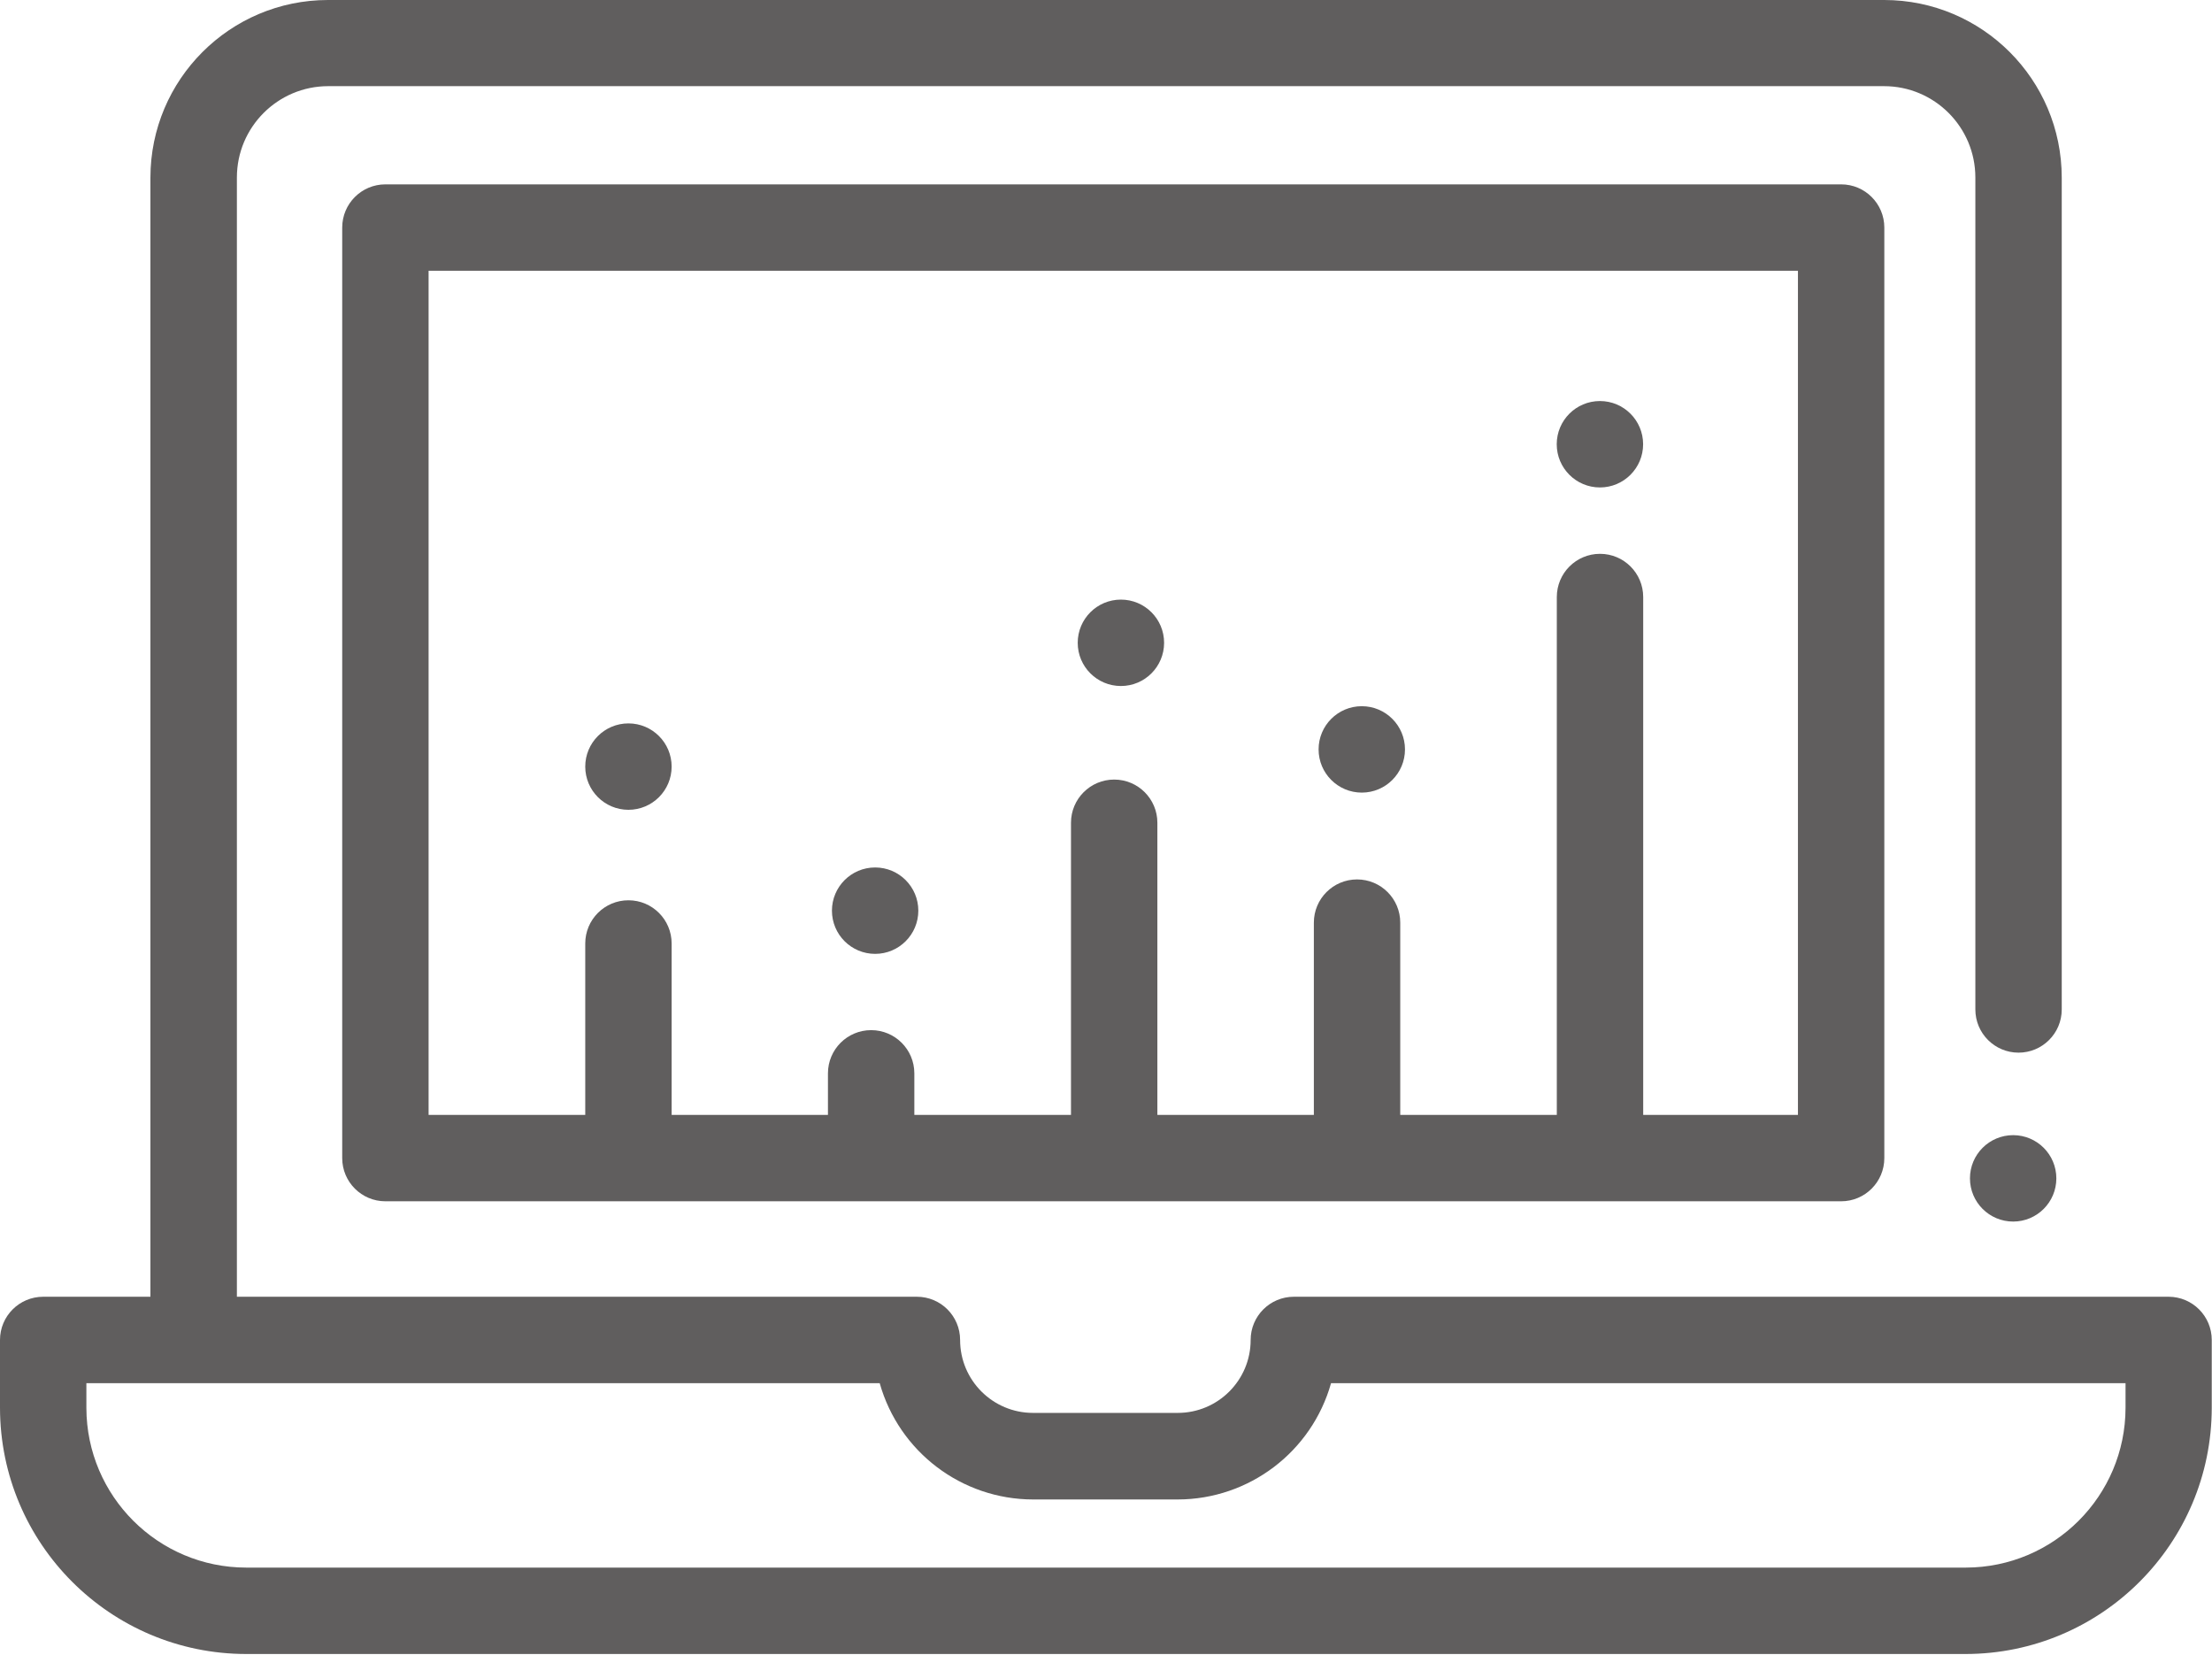
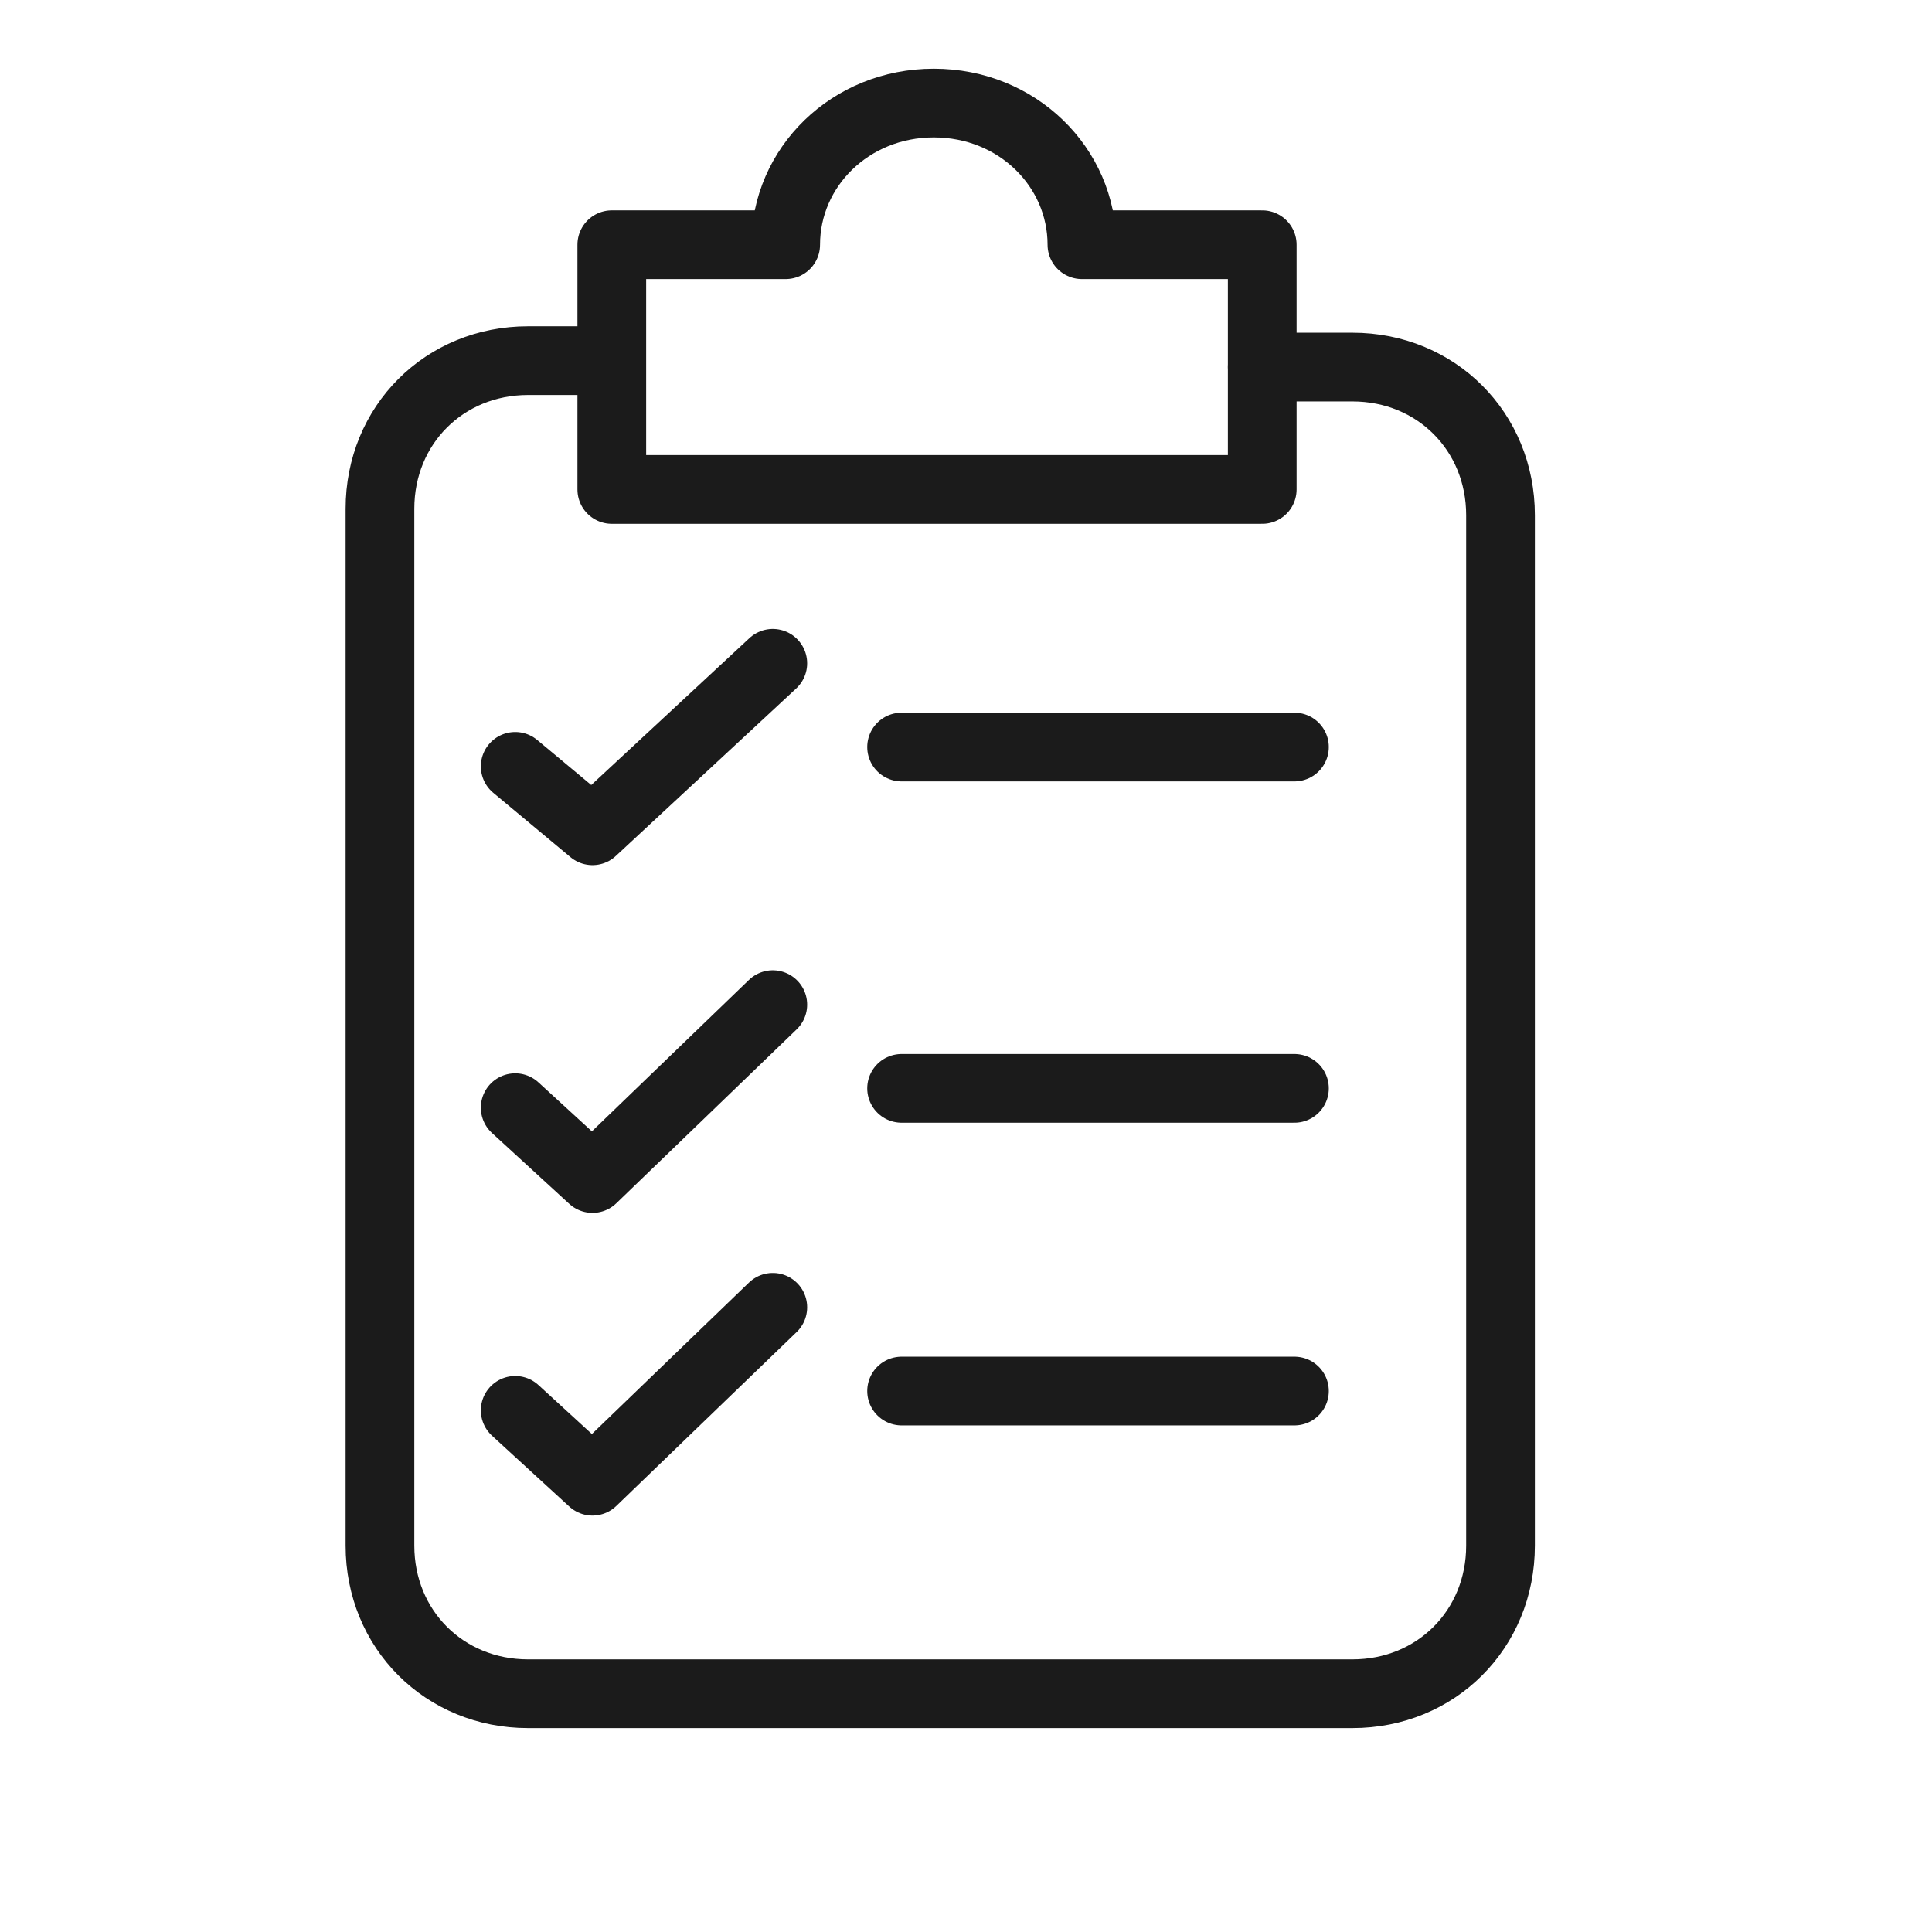
- <svg xmlns="http://www.w3.org/2000/svg" id="_002-laptop" data-name="002-laptop" width="26.631" height="19.911" viewBox="0 0 26.631 19.911">
-   <g id="Group_351" data-name="Group 351" transform="translate(7.046 8.707)">
-     <g id="Group_350" data-name="Group 350">
-       <ellipse id="Ellipse_3" data-name="Ellipse 3" cx="0.52" cy="0.52" rx="0.52" ry="0.52" fill="#605e5e" />
-     </g>
-   </g>
-   <g id="Group_353" data-name="Group 353" transform="translate(10.016 10.441)">
-     <g id="Group_352" data-name="Group 352">
-       <ellipse id="Ellipse_4" data-name="Ellipse 4" cx="0.52" cy="0.52" rx="0.52" ry="0.52" fill="#605e5e" />
-     </g>
-   </g>
-   <g id="Group_355" data-name="Group 355" transform="translate(12.975 7.217)">
-     <g id="Group_354" data-name="Group 354">
-       <ellipse id="Ellipse_5" data-name="Ellipse 5" cx="0.52" cy="0.52" rx="0.52" ry="0.52" fill="#605e5e" />
-     </g>
-   </g>
-   <g id="Group_357" data-name="Group 357" transform="translate(15.875 8.5)">
-     <g id="Group_356" data-name="Group 356">
-       <ellipse id="Ellipse_6" data-name="Ellipse 6" cx="0.52" cy="0.52" rx="0.52" ry="0.52" fill="#605e5e" />
-     </g>
-   </g>
-   <g id="Group_359" data-name="Group 359" transform="translate(18.742 4.827)">
-     <g id="Group_358" data-name="Group 358">
-       <ellipse id="Ellipse_7" data-name="Ellipse 7" cx="0.52" cy="0.52" rx="0.52" ry="0.52" fill="#605e5e" />
-     </g>
-   </g>
-   <g id="Group_361" data-name="Group 361">
-     <g id="Group_360" data-name="Group 360">
-       <path id="Path_1068" data-name="Path 1068" d="M26.11,80.2H15.577a.52.52,0,0,0-.52.52.878.878,0,0,1-.878.878H12.437a.878.878,0,0,1-.878-.878.52.52,0,0,0-.52-.52H2.852V66.729a1.1,1.1,0,0,1,1.1-1.1H22.682a1.1,1.1,0,0,1,1.1,1.1V76.742a.52.52,0,1,0,1.04,0V66.729a2.139,2.139,0,0,0-2.137-2.137H3.948a2.139,2.139,0,0,0-2.137,2.137V80.2H.52a.52.52,0,0,0-.52.52v.817A2.967,2.967,0,0,0,2.964,84.5h20.7a2.967,2.967,0,0,0,2.964-2.964v-.817A.52.52,0,0,0,26.11,80.2Zm-.52,1.337a1.926,1.926,0,0,1-1.923,1.923H2.964A1.926,1.926,0,0,1,1.04,81.54v-.3h9.551a1.921,1.921,0,0,0,1.846,1.4h1.742a1.921,1.921,0,0,0,1.846-1.4H25.59Z" transform="translate(0 -64.592)" fill="#605e5e" />
-     </g>
-   </g>
-   <g id="Group_363" data-name="Group 363" transform="translate(4.12 2.219)">
-     <g id="Group_362" data-name="Group 362">
-       <path id="Path_1069" data-name="Path 1069" d="M97.258,107.246H79.732a.52.52,0,0,0-.52.52v11.2a.52.52,0,0,0,.52.52H97.258a.52.52,0,0,0,.52-.52v-11.2A.52.52,0,0,0,97.258,107.246Zm-.52,11.2H94.875v-6.233a.52.52,0,1,0-1.04,0v6.233H91.95v-2.314a.52.52,0,0,0-1.04,0v2.314H89.026v-3.516a.52.52,0,0,0-1.04,0v3.516H86.1v-.5a.52.52,0,0,0-1.04,0v.5H83.178v-2.063a.52.52,0,1,0-1.04,0v2.063H80.252V108.286H96.738Z" transform="translate(-79.212 -107.246)" fill="#605e5e" />
-     </g>
-   </g>
-   <g id="Group_365" data-name="Group 365" transform="translate(23.717 13.663)">
-     <g id="Group_364" data-name="Group 364">
-       <ellipse id="Ellipse_8" data-name="Ellipse 8" cx="0.52" cy="0.52" rx="0.52" ry="0.52" fill="#605e5e" />
-     </g>
-   </g>
+ <svg xmlns="http://www.w3.org/2000/svg" version="1.1" id="kwestionariusz" x="0px" y="0px" viewBox="0 0 30 30" style="enable-background:new 0 0 30 30;" xml:space="preserve">
+   <style type="text/css">
+ 	.st0{fill:none;stroke:#1B1B1B;stroke-width:1.067;stroke-linecap:round;stroke-linejoin:round;stroke-miterlimit:10;}
+ </style>
+   <path class="st0" d="M16.8,3.8c0-1.2-1-2.2-2.3-2.2s-2.3,1-2.3,2.2H9.5v3.8h10.1V3.8H16.8z" />
+   <path class="st0" d="M19.6,5.7H21c1.3,0,2.3,1,2.3,2.3v16c0,1.3-1,2.3-2.3,2.3H8.2c-1.3,0-2.3-1-2.3-2.3V7.9c0-1.3,1-2.3,2.3-2.3  h1.1" />
+   <polyline class="st0" points="8,11.9 9.2,12.9 12,10.3 " />
+   <line class="st0" x1="14" y1="11.6" x2="20.1" y2="11.6" />
+   <polyline class="st0" points="8,17.2 9.2,18.3 12,15.6 " />
+   <line class="st0" x1="14" y1="16.9" x2="20.1" y2="16.9" />
+   <polyline class="st0" points="8,21.9 9.2,23 12,20.3 " />
+   <line class="st0" x1="14" y1="21.6" x2="20.1" y2="21.6" />
</svg>
